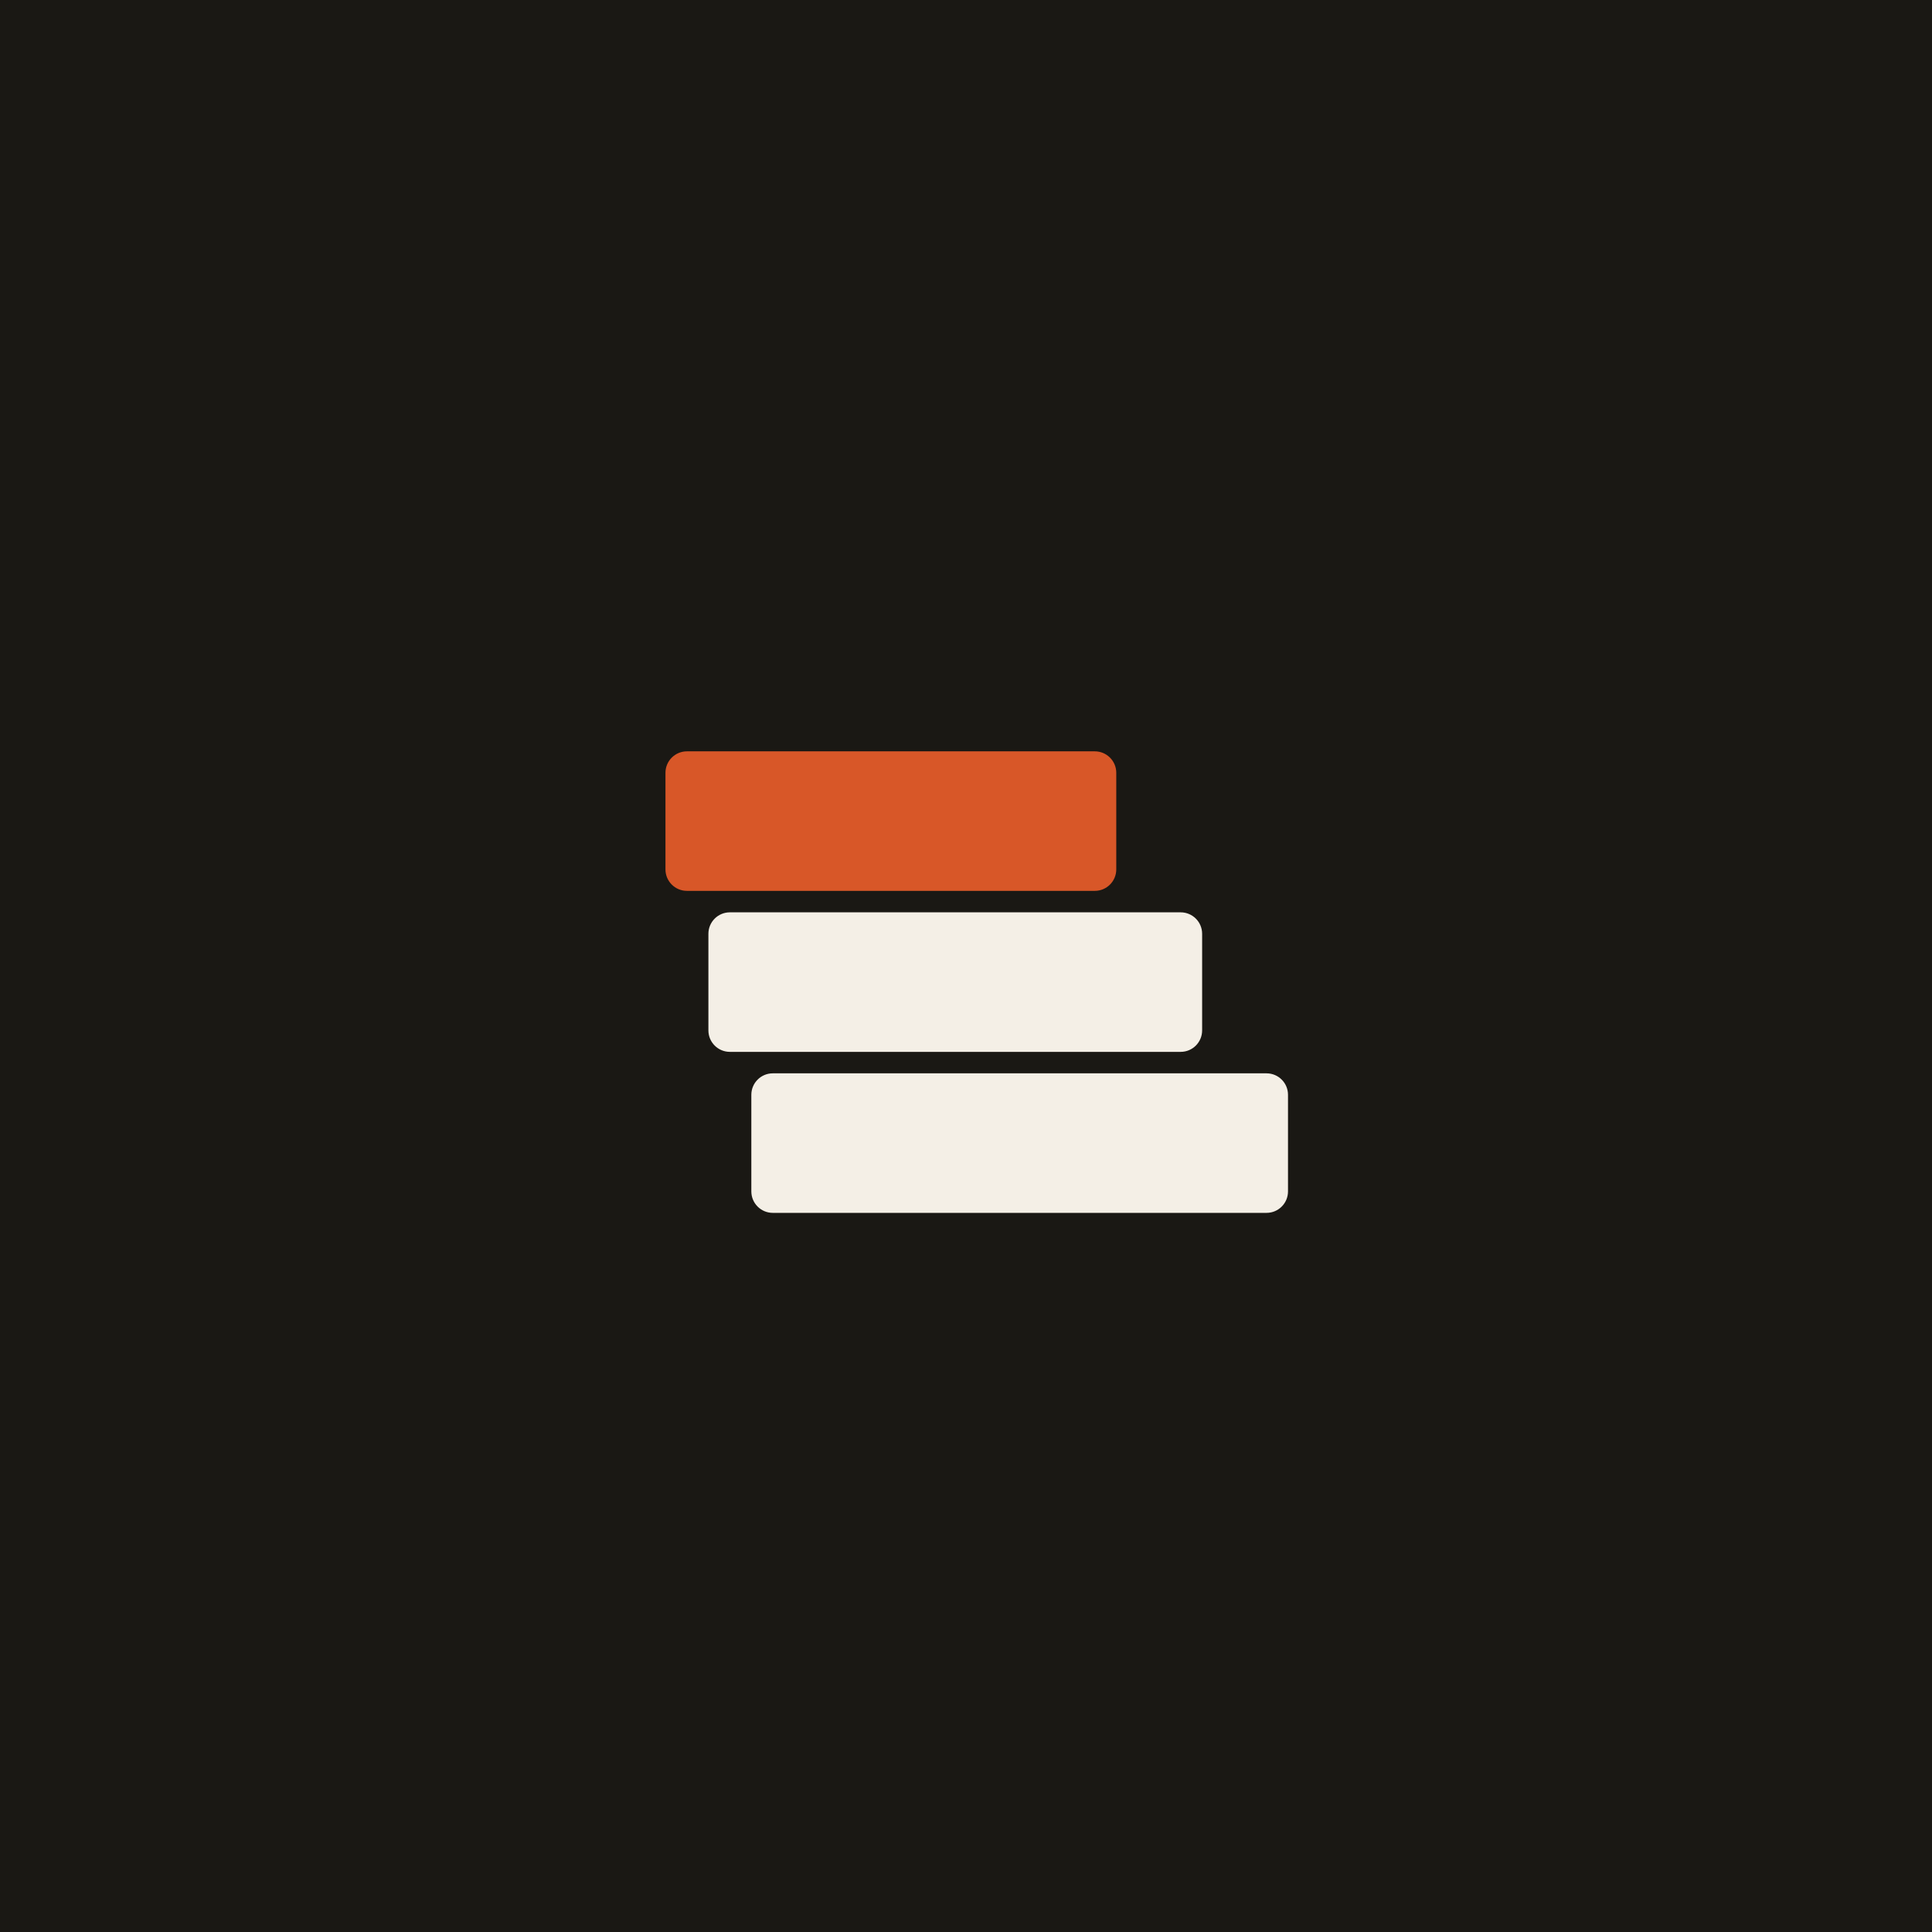
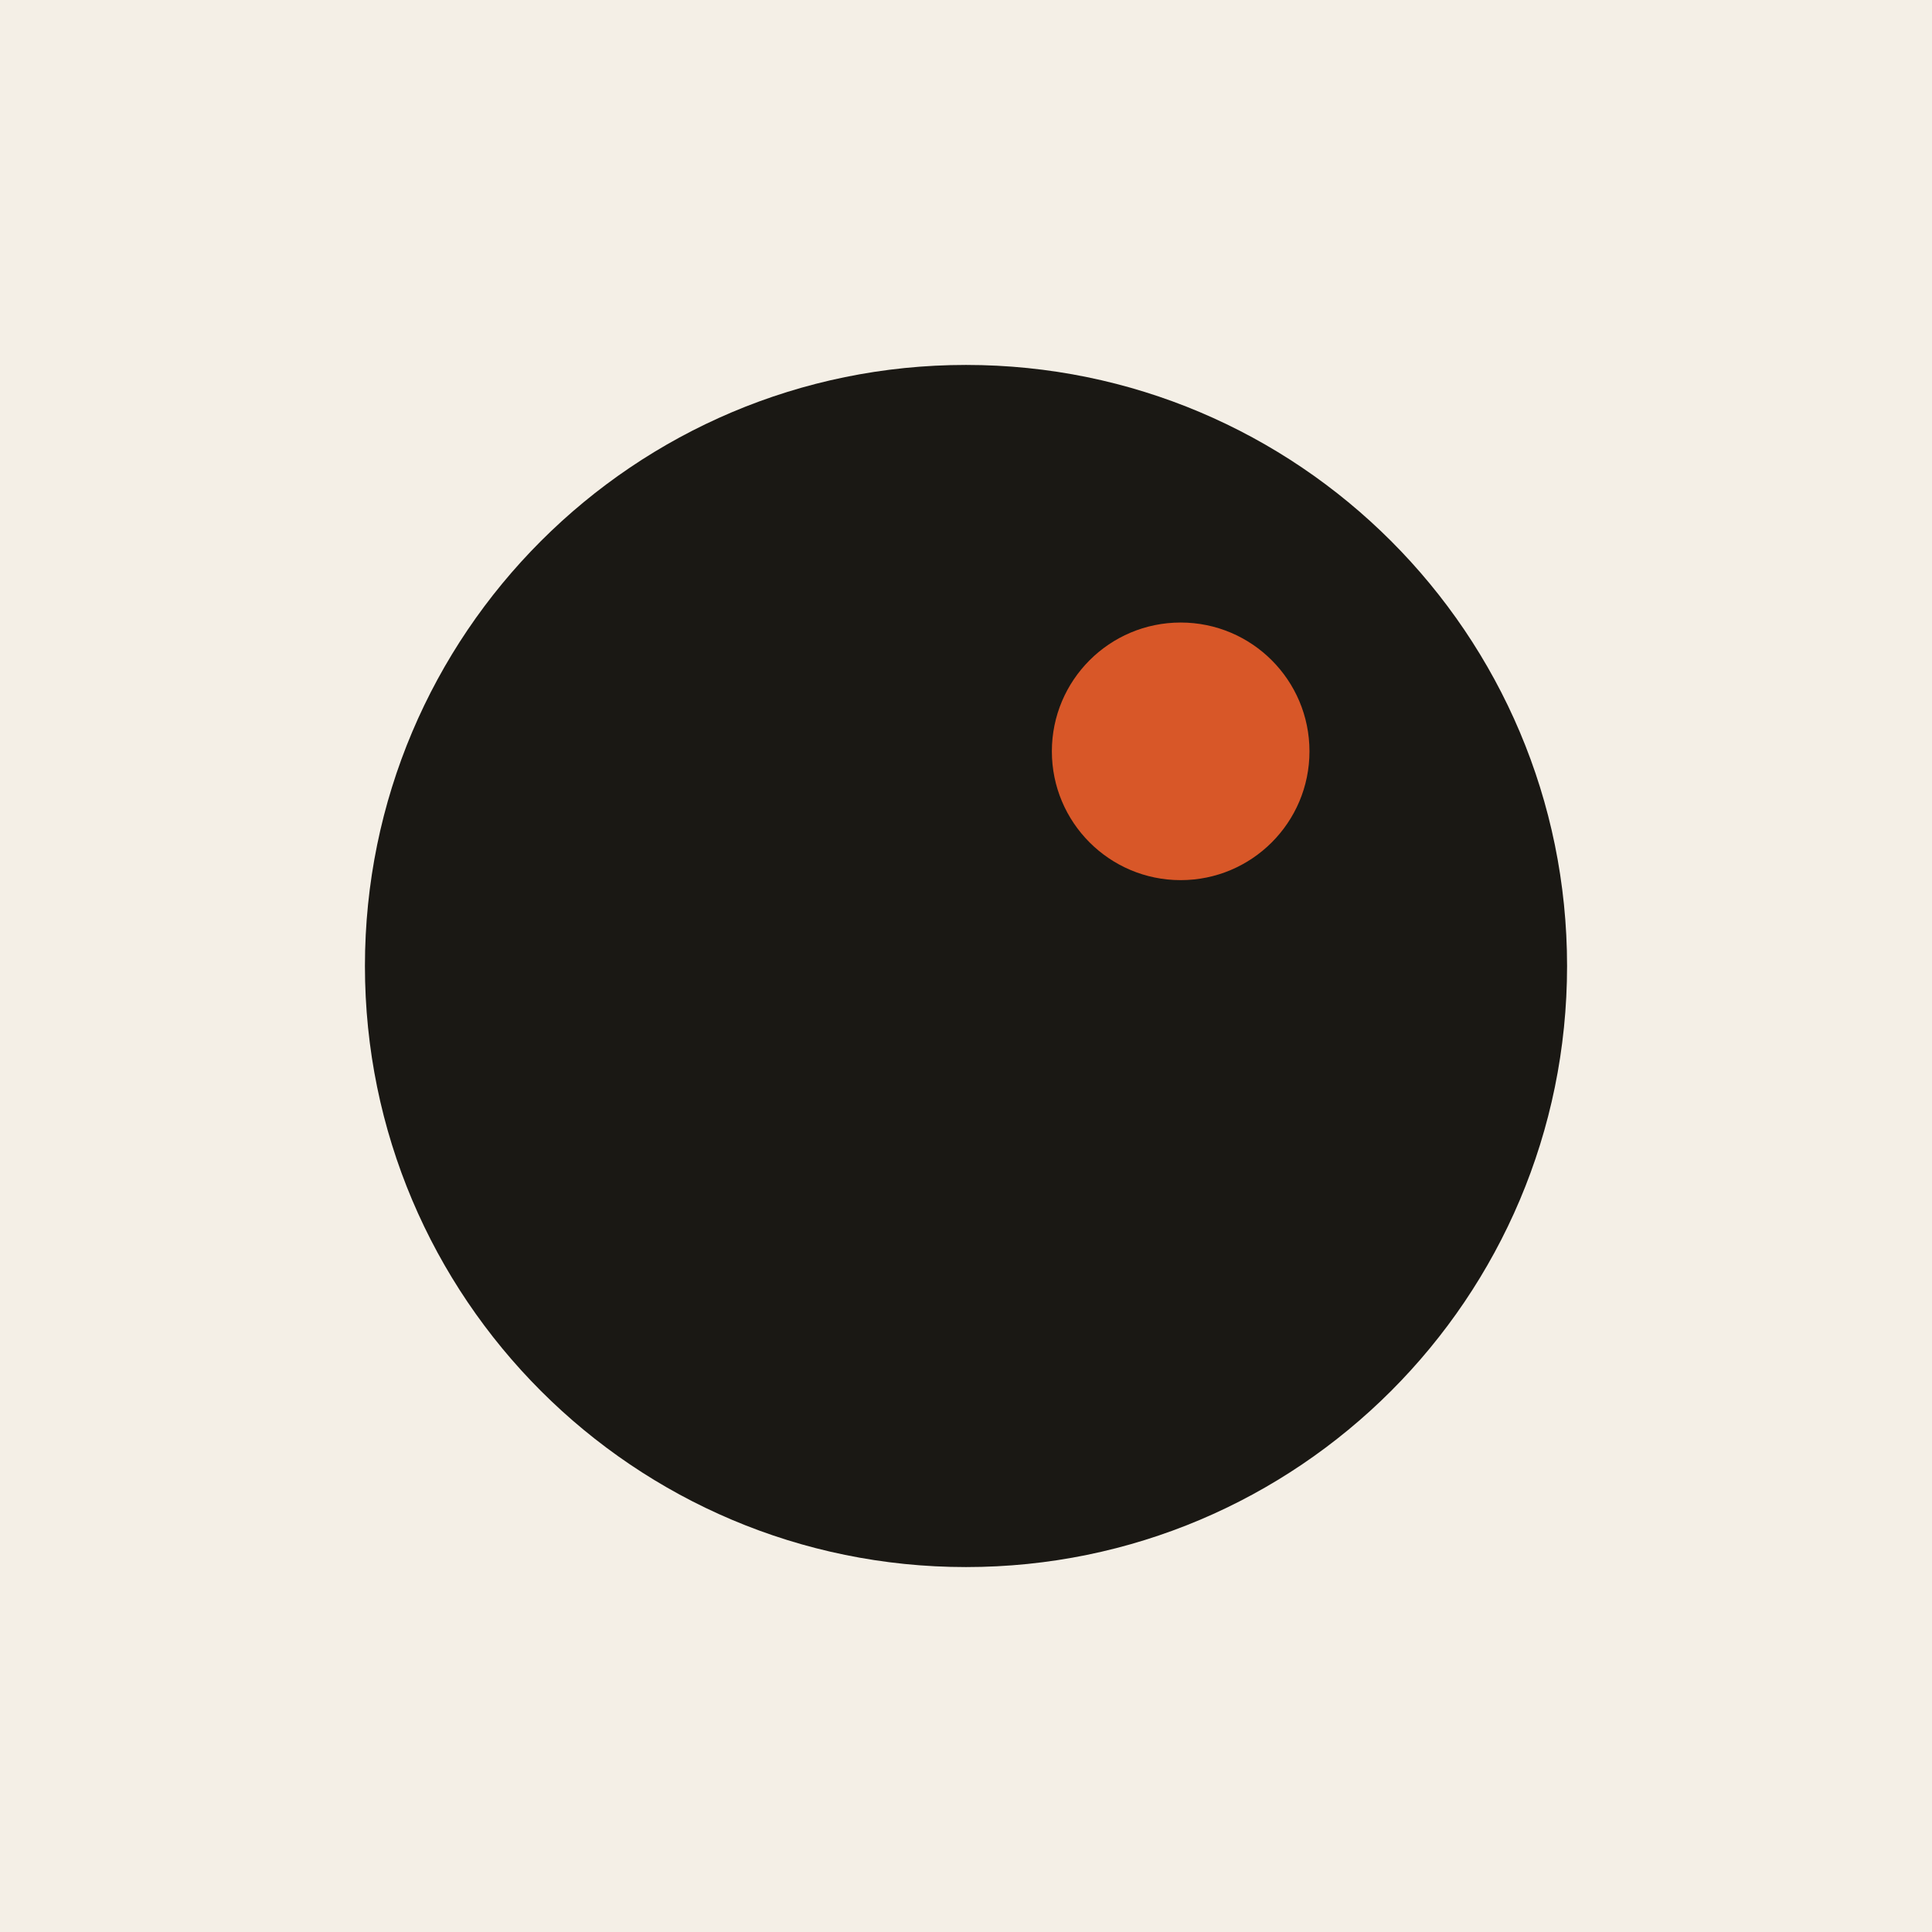
<svg xmlns="http://www.w3.org/2000/svg" width="180" height="180" viewBox="0 0 180 180">
-   <rect width="180" height="180" fill="#1A1814" />
-   <g transform="translate(50 50)">
-     <rect x="12" y="20" width="42" height="13" rx="2" fill="#D85728" />
-     <rect x="16" y="35" width="46" height="13" rx="2" fill="#F4EFE6" />
-     <rect x="20" y="50" width="50" height="13" rx="2" fill="#F4EFE6" />
-   </g>
+   <rect width="180" height="180" fill="#F4EFE6" />
+   <circle cx="90" cy="90" r="56" fill="#1A1814" />
+   <circle cx="110" cy="70" r="12" fill="#D85728" />
</svg>
